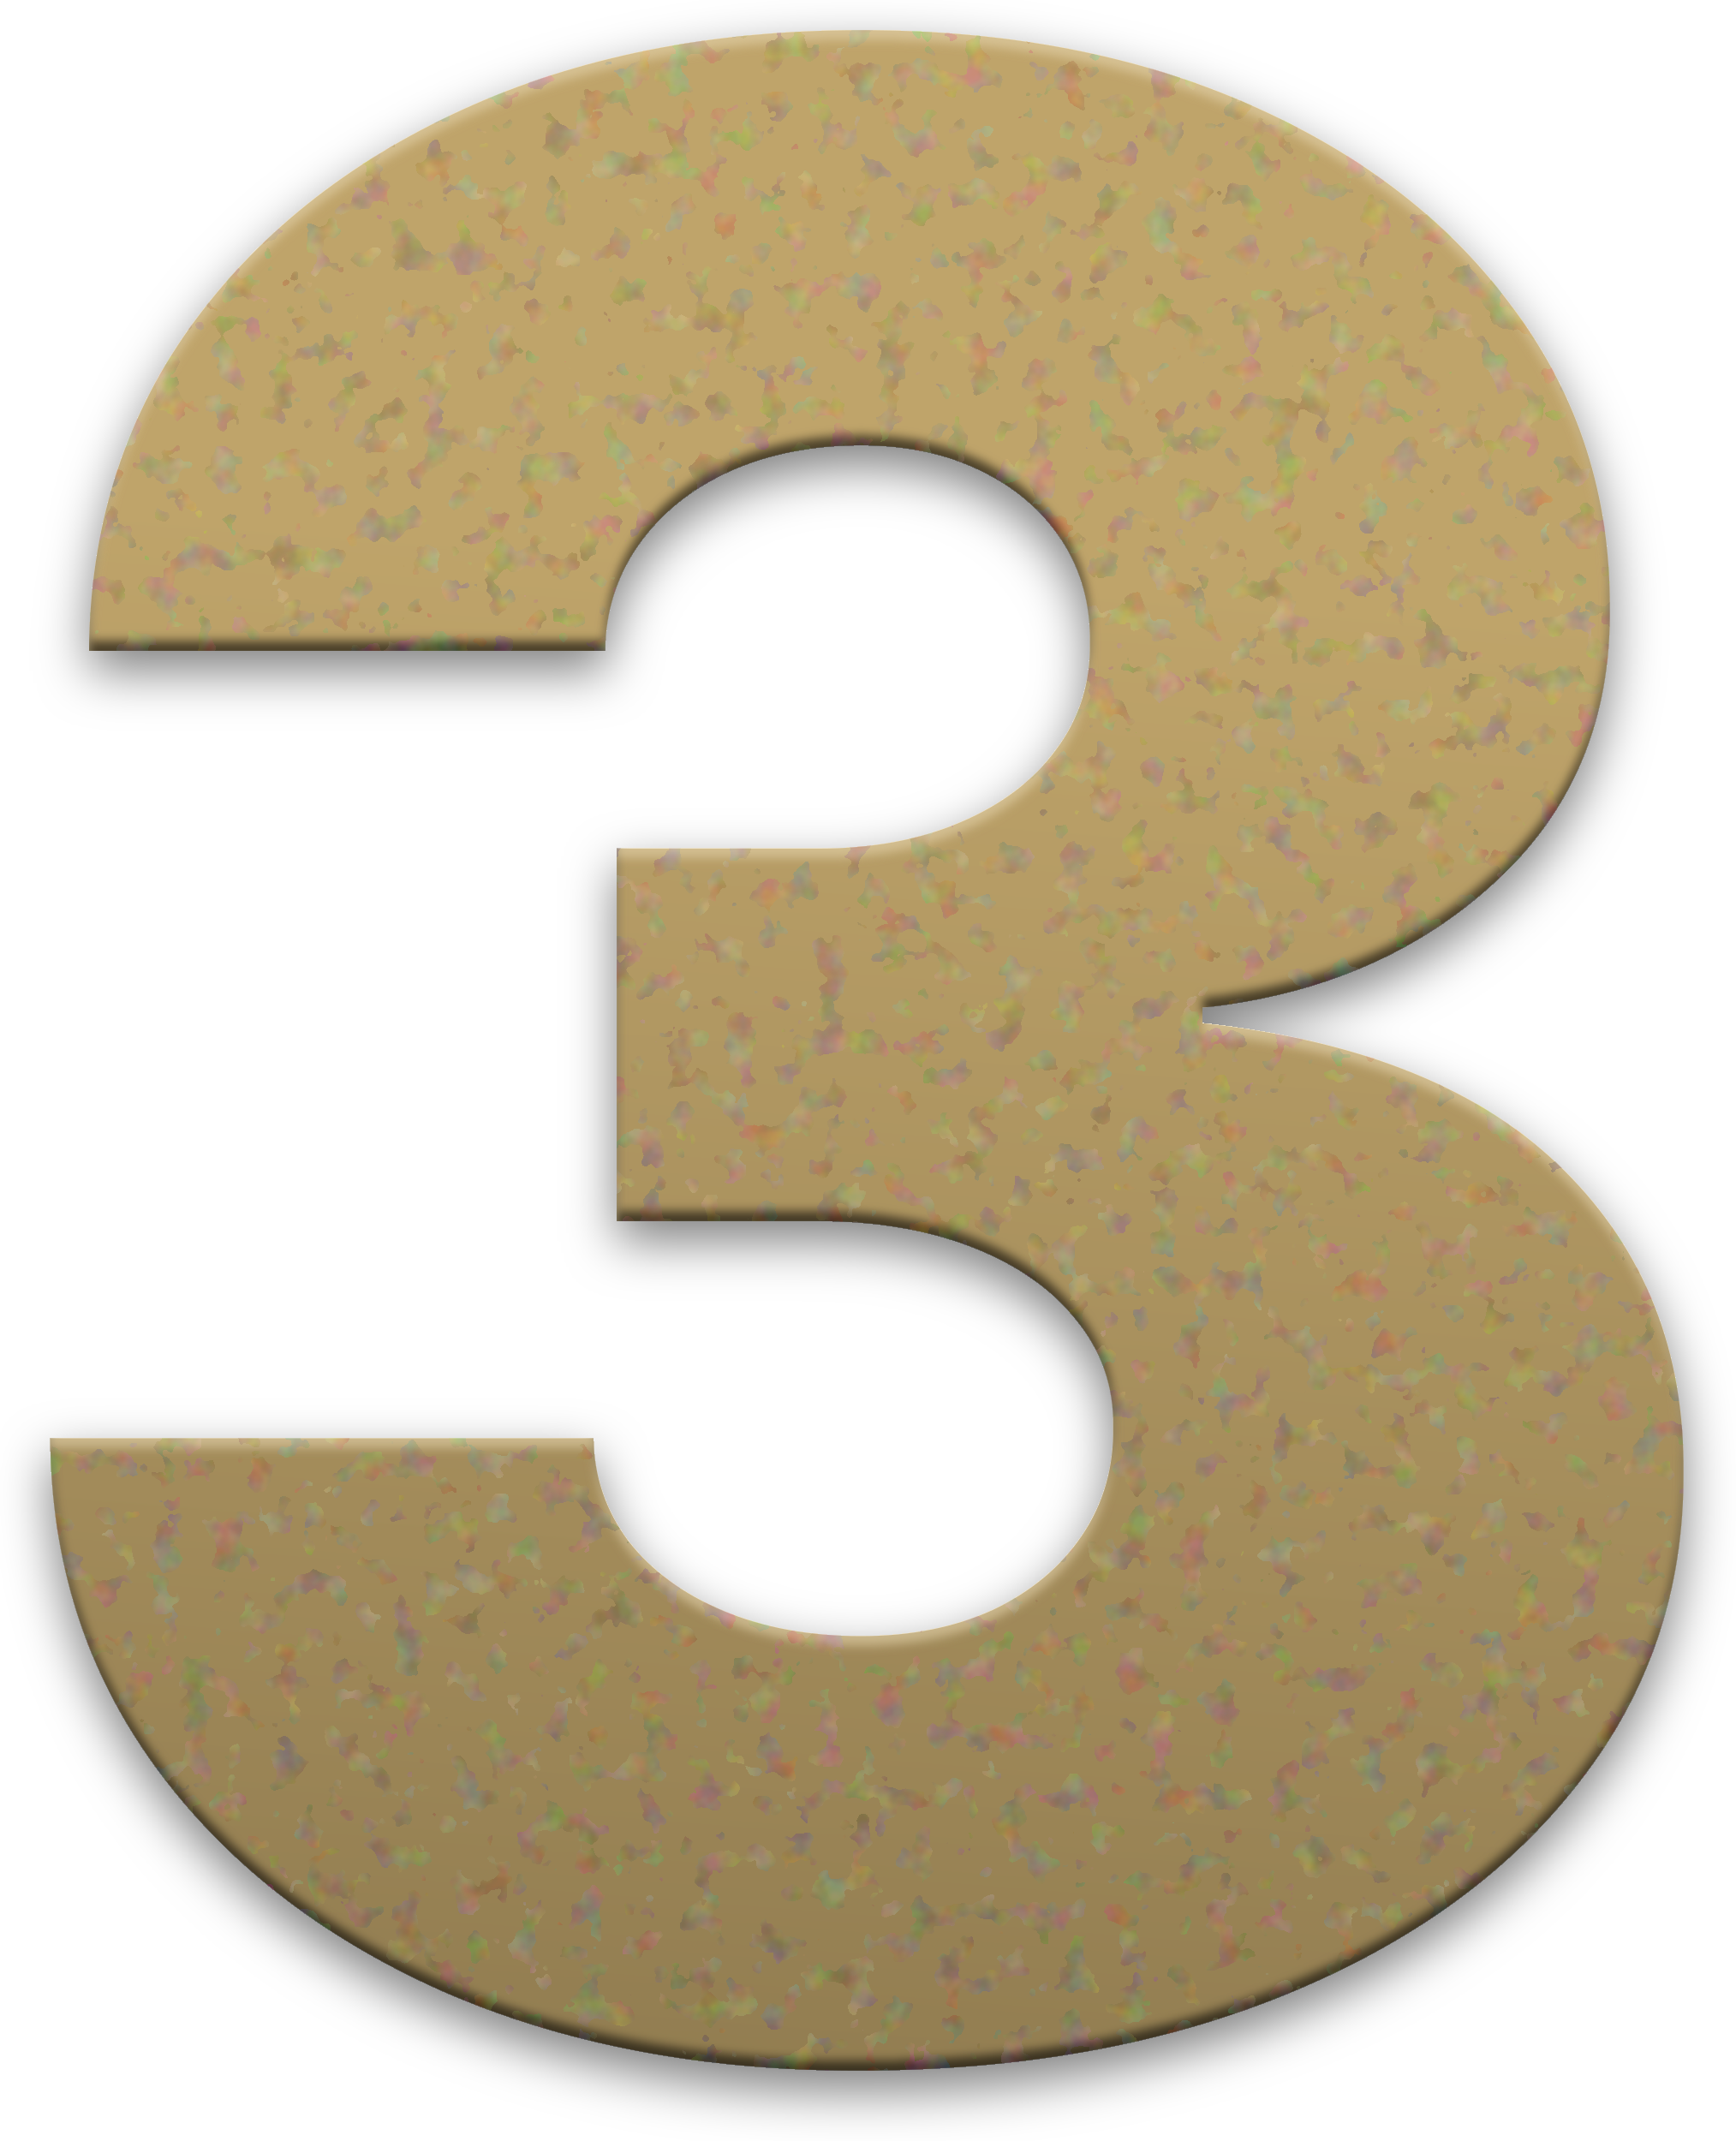
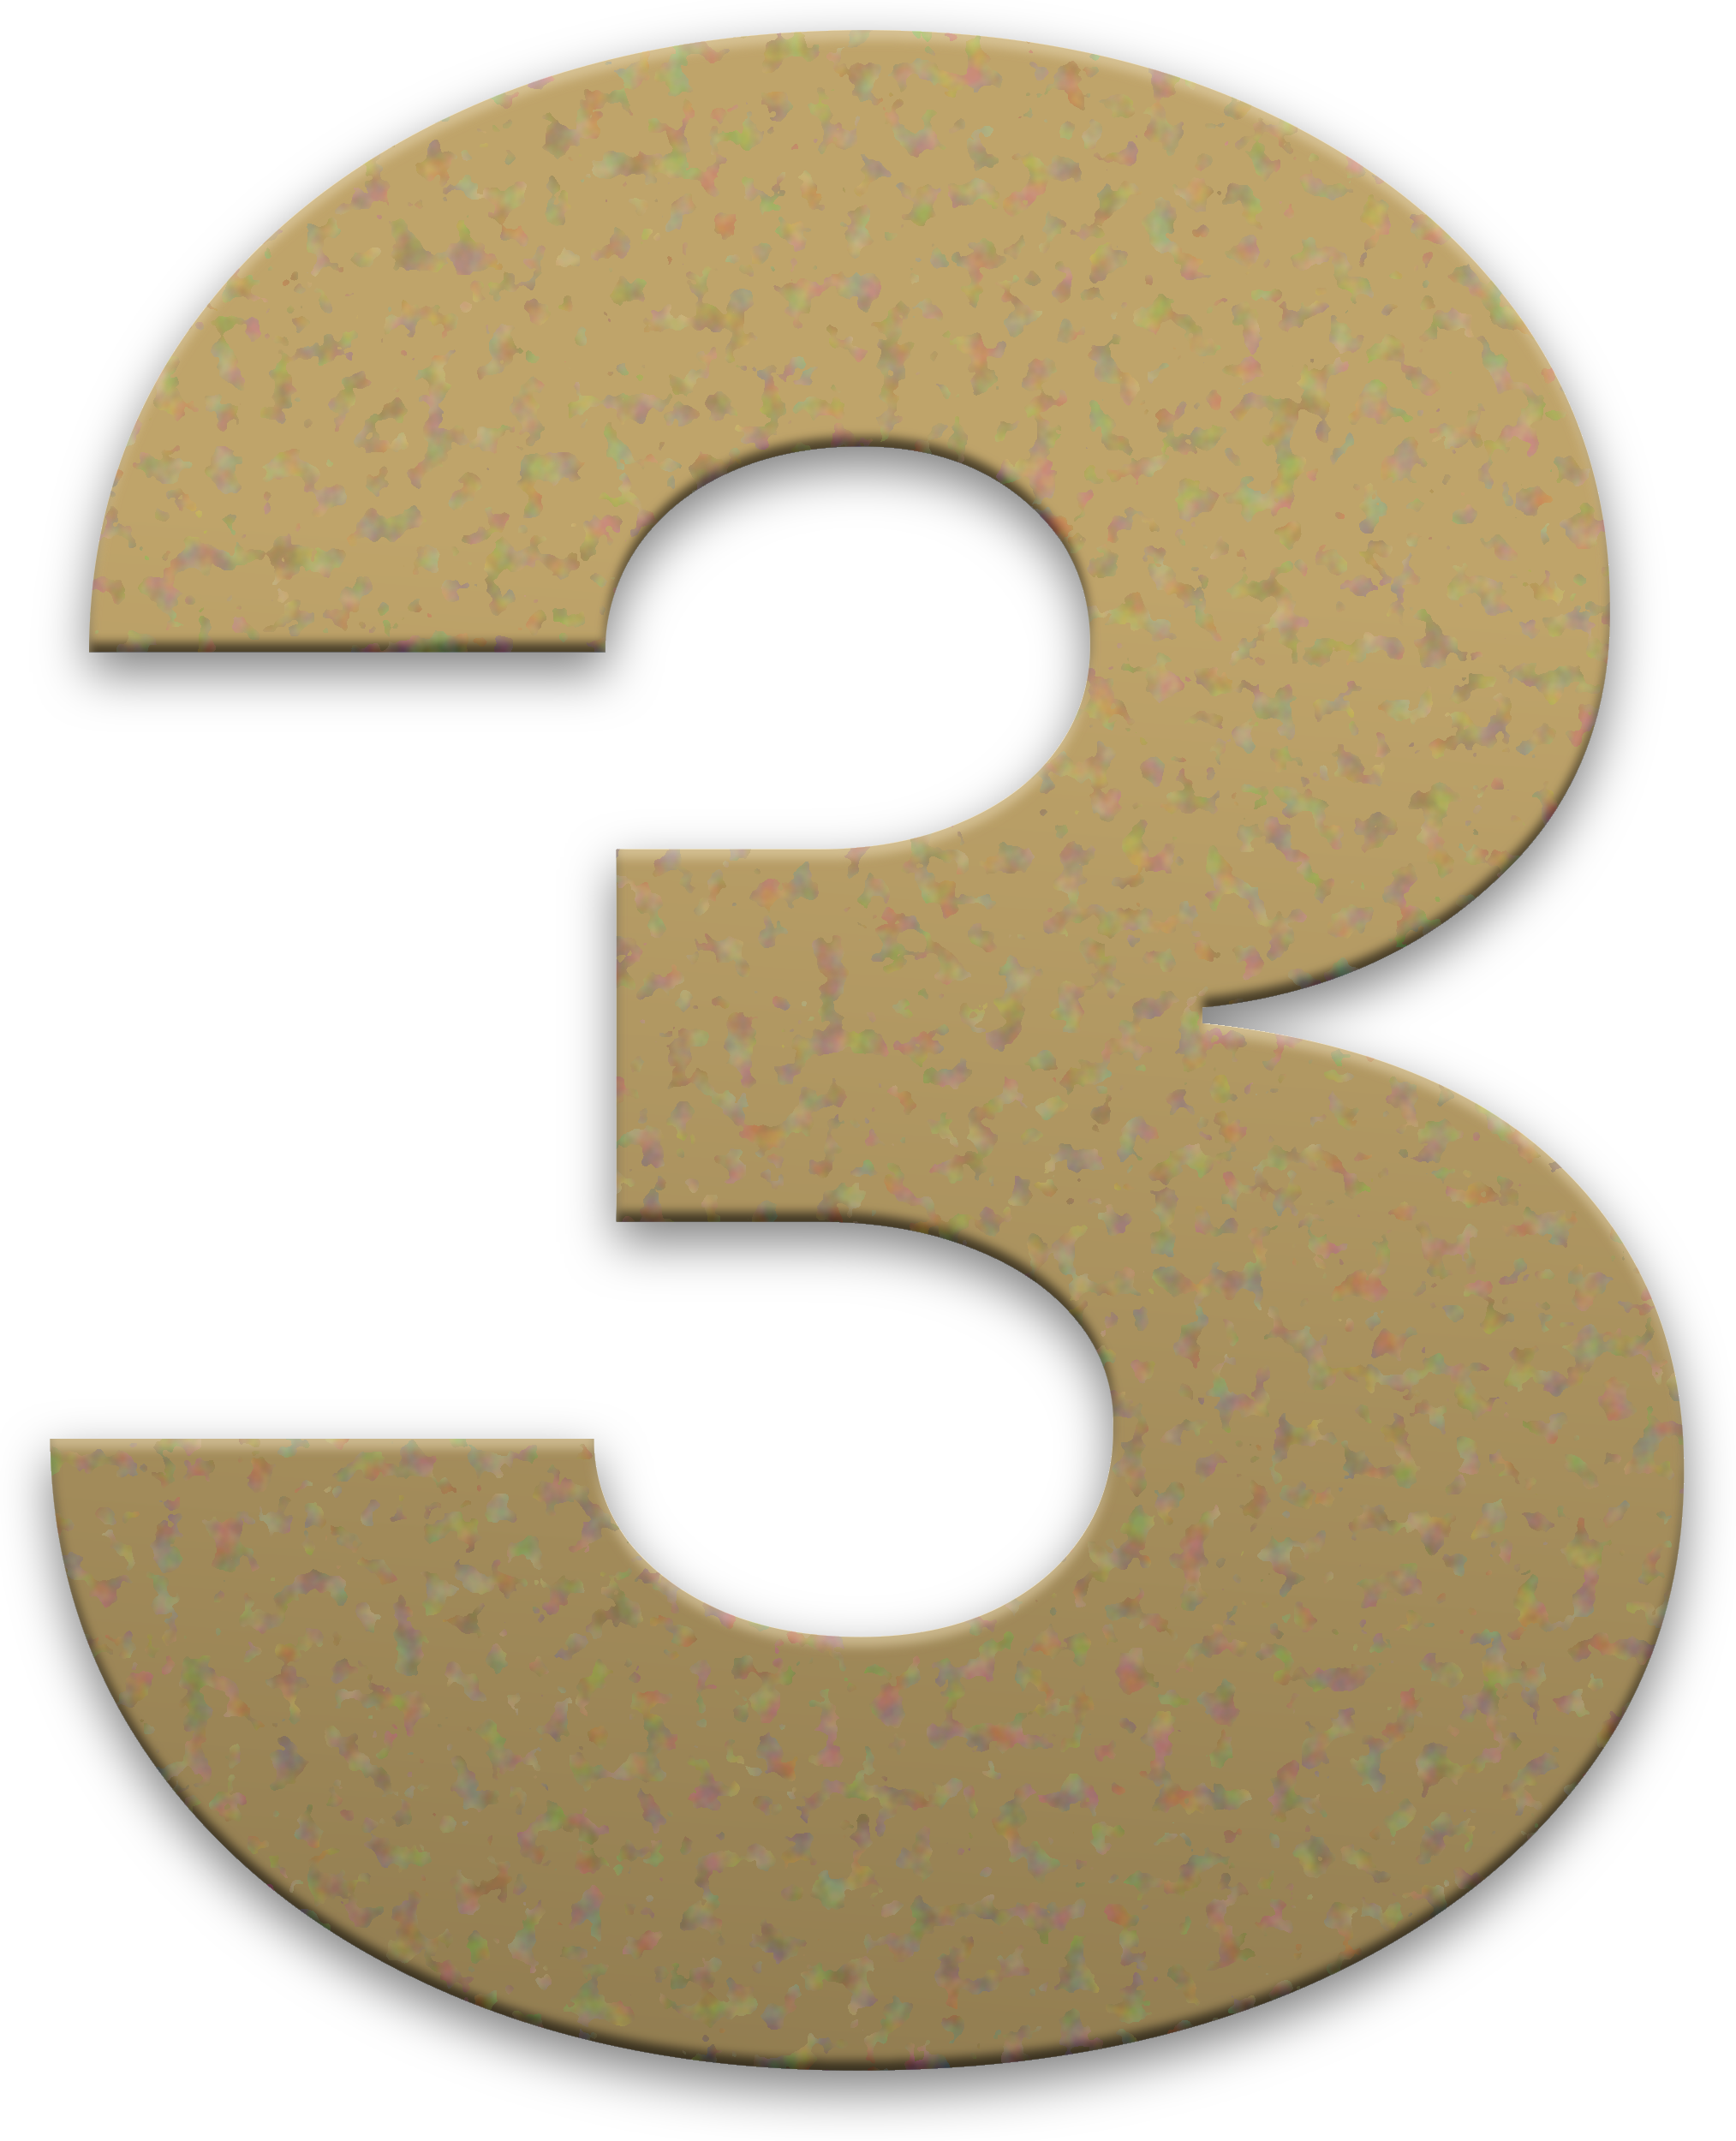
- <svg xmlns="http://www.w3.org/2000/svg" preserveAspectRatio="none" width="100%" height="100%" overflow="visible" style="display: block;" viewBox="0 0 24.151 29.792" fill="none">
-   <g id="3" filter="url(#filter0_diin_10_215)">
-     <path d="M11.927 28.812C9.75 28.812 7.816 28.439 6.125 27.692C4.442 26.936 3.12 25.897 2.157 24.575C1.195 23.252 0.709 21.732 0.7 20.014H8.257C8.266 20.544 8.428 21.021 8.743 21.444C9.066 21.858 9.507 22.182 10.065 22.416C10.623 22.65 11.262 22.767 11.981 22.767C12.674 22.767 13.286 22.645 13.816 22.402C14.347 22.15 14.761 21.804 15.058 21.363C15.355 20.922 15.499 20.419 15.49 19.852C15.499 19.294 15.328 18.799 14.977 18.367C14.635 17.936 14.154 17.598 13.533 17.355C12.912 17.113 12.197 16.991 11.387 16.991H8.581V11.809H11.387C12.134 11.809 12.791 11.688 13.358 11.445C13.933 11.202 14.379 10.865 14.694 10.433C15.018 10.001 15.175 9.506 15.166 8.948C15.175 8.409 15.044 7.932 14.775 7.518C14.505 7.104 14.127 6.78 13.641 6.546C13.164 6.313 12.611 6.196 11.981 6.196C11.297 6.196 10.686 6.317 10.146 6.56C9.615 6.803 9.197 7.14 8.891 7.572C8.585 8.004 8.428 8.499 8.419 9.056H1.24C1.249 7.365 1.712 5.872 2.63 4.576C3.556 3.281 4.825 2.264 6.435 1.527C8.045 0.789 9.894 0.42 11.981 0.42C14.023 0.42 15.827 0.766 17.392 1.459C18.967 2.152 20.195 3.105 21.076 4.32C21.967 5.525 22.408 6.906 22.399 8.463C22.417 10.01 21.886 11.278 20.806 12.268C19.736 13.258 18.378 13.842 16.731 14.022V14.238C18.962 14.481 20.64 15.165 21.765 16.289C22.889 17.405 23.442 18.808 23.424 20.5C23.433 22.119 22.948 23.554 21.967 24.804C20.995 26.055 19.642 27.035 17.905 27.746C16.178 28.457 14.185 28.812 11.927 28.812Z" fill="url(#paint0_linear_10_215)" />
+ <svg xmlns="http://www.w3.org/2000/svg" fill="none" overflow="visible" preserveAspectRatio="none" style="display:block" viewBox="0 0 24.151 29.792">
+   <g filter="url(#a)">
+     <path fill="url(#b)" d="M11.93 28.81q-3.27 0-5.8-1.12t-3.97-3.12T.7 20.02h7.56q.01.8.48 1.43.49.62 1.33.98.83.35 1.91.35 1.04 0 1.84-.37.8-.38 1.24-1.04t.43-1.5a2.2 2.2 0 0 0-.51-1.5q-.52-.64-1.45-1-.93-.37-2.14-.37H8.58v-5.18h2.8q1.13 0 1.98-.37.86-.36 1.33-1 .49-.66.48-1.5 0-.8-.4-1.42a3 3 0 0 0-1.13-.97q-.71-.35-1.66-.35-1.02 0-1.83.36-.8.36-1.26 1.01a2.6 2.6 0 0 0-.47 1.49H1.24q.01-2.54 1.39-4.48 1.39-1.95 3.8-3.05T11.98.42q3.06 0 5.41 1.04t3.69 2.86q1.33 1.8 1.32 4.14.03 2.32-1.6 3.8-1.6 1.5-4.07 1.76v.22q3.35.36 5.04 2.05 1.68 1.67 1.66 4.2 0 2.44-1.46 4.31-1.46 1.88-4.06 2.95-2.6 1.06-5.98 1.06" />
  </g>
  <defs>
-     <filter id="filter0_diin_10_215" x="0" y="8.9407e-08" width="24.151" height="29.792" filterUnits="userSpaceOnUse" color-interpolation-filters="sRGB">
+     <linearGradient id="b" x1="10.673" x2="6.877" y1="7.726" y2="55.417" gradientUnits="userSpaceOnUse">
+       <stop stop-color="#bfa46a" />
+       <stop offset="1" stop-color="#594c31" />
+     </linearGradient>
+     <filter id="a" width="24.151" height="29.792" x="0" y="0" color-interpolation-filters="sRGB" filterUnits="userSpaceOnUse">
      <feFlood flood-opacity="0" result="BackgroundImageFix" />
-       <feColorMatrix in="SourceAlpha" type="matrix" values="0 0 0 0 0 0 0 0 0 0 0 0 0 0 0 0 0 0 127 0" result="hardAlpha" />
-       <feOffset dy="0.28" />
-       <feGaussianBlur stdDeviation="0.35" />
+       <feColorMatrix in="SourceAlpha" result="hardAlpha" values="0 0 0 0 0 0 0 0 0 0 0 0 0 0 0 0 0 0 127 0" />
+       <feOffset dy=".28" />
+       <feGaussianBlur stdDeviation=".35" />
      <feComposite in2="hardAlpha" operator="out" />
-       <feColorMatrix type="matrix" values="0 0 0 0 0 0 0 0 0 0 0 0 0 0 0 0 0 0 0.5 0" />
-       <feBlend mode="normal" in2="BackgroundImageFix" result="effect1_dropShadow_10_215" />
-       <feBlend mode="normal" in="SourceGraphic" in2="BackgroundImageFix" result="shape" />
-       <feColorMatrix in="SourceAlpha" type="matrix" values="0 0 0 0 0 0 0 0 0 0 0 0 0 0 0 0 0 0 127 0" result="hardAlpha" />
-       <feOffset dy="-0.14" />
-       <feGaussianBlur stdDeviation="0.07" />
-       <feComposite in2="hardAlpha" operator="arithmetic" k2="-1" k3="1" />
-       <feColorMatrix type="matrix" values="0 0 0 0 0 0 0 0 0 0 0 0 0 0 0 0 0 0 0.6 0" />
-       <feBlend mode="normal" in2="shape" result="effect2_innerShadow_10_215" />
-       <feColorMatrix in="SourceAlpha" type="matrix" values="0 0 0 0 0 0 0 0 0 0 0 0 0 0 0 0 0 0 127 0" result="hardAlpha" />
-       <feOffset dy="0.14" />
-       <feGaussianBlur stdDeviation="0.07" />
-       <feComposite in2="hardAlpha" operator="arithmetic" k2="-1" k3="1" />
-       <feColorMatrix type="matrix" values="0 0 0 0 0.899 0 0 0 0 0.83 0 0 0 0 0.678 0 0 0 0.6 0" />
-       <feBlend mode="normal" in2="effect2_innerShadow_10_215" result="effect3_innerShadow_10_215" />
-       <feTurbulence type="fractalNoise" baseFrequency="2.381 2.381" stitchTiles="stitch" numOctaves="3" result="noise" seed="1528" />
+       <feColorMatrix values="0 0 0 0 0 0 0 0 0 0 0 0 0 0 0 0 0 0 0.5 0" />
+       <feBlend in2="BackgroundImageFix" result="effect1_dropShadow_10_215" />
+       <feBlend in="SourceGraphic" in2="BackgroundImageFix" result="shape" />
+       <feColorMatrix in="SourceAlpha" result="hardAlpha" values="0 0 0 0 0 0 0 0 0 0 0 0 0 0 0 0 0 0 127 0" />
+       <feOffset dy="-.14" />
+       <feGaussianBlur stdDeviation=".07" />
+       <feComposite in2="hardAlpha" k2="-1" k3="1" operator="arithmetic" />
+       <feColorMatrix values="0 0 0 0 0 0 0 0 0 0 0 0 0 0 0 0 0 0 0.6 0" />
+       <feBlend in2="shape" result="effect2_innerShadow_10_215" />
+       <feColorMatrix in="SourceAlpha" result="hardAlpha" values="0 0 0 0 0 0 0 0 0 0 0 0 0 0 0 0 0 0 127 0" />
+       <feOffset dy=".14" />
+       <feGaussianBlur stdDeviation=".07" />
+       <feComposite in2="hardAlpha" k2="-1" k3="1" operator="arithmetic" />
+       <feColorMatrix values="0 0 0 0 0.899 0 0 0 0 0.83 0 0 0 0 0.678 0 0 0 0.6 0" />
+       <feBlend in2="effect2_innerShadow_10_215" result="effect3_innerShadow_10_215" />
+       <feTurbulence baseFrequency="2.381 2.381" numOctaves="3" result="noise" seed="1528" stitchTiles="stitch" type="fractalNoise" />
      <feComponentTransfer in="noise" result="coloredNoise1">
-         <feFuncR type="linear" slope="2" intercept="-0.5" />
-         <feFuncG type="linear" slope="2" intercept="-0.5" />
-         <feFuncB type="linear" slope="2" intercept="-0.5" />
-         <feFuncA type="discrete" tableValues="0 0 0 0 0 0 0 1 1 1 1 1 1 1 1 1 1 1 1 1 1 1 1 1 1 1 1 1 1 1 1 1 1 1 1 1 1 1 1 1 1 1 1 0 0 0 0 0 0 0 0 0 0 0 0 0 0 0 0 0 0 0 0 0 0 0 0 0 0 0 0 0 0 0 0 0 0 0 0 0 0 0 0 0 0 0 0 0 0 0 0 0 0 0 0 0 0 0 0 0 " />
+         <feFuncR intercept="-.5" slope="2" type="linear" />
+         <feFuncG intercept="-.5" slope="2" type="linear" />
+         <feFuncB intercept="-.5" slope="2" type="linear" />
+         <feFuncA tableValues="0 0 0 0 0 0 0 1 1 1 1 1 1 1 1 1 1 1 1 1 1 1 1 1 1 1 1 1 1 1 1 1 1 1 1 1 1 1 1 1 1 1 1 0 0 0 0 0 0 0 0 0 0 0 0 0 0 0 0 0 0 0 0 0 0 0 0 0 0 0 0 0 0 0 0 0 0 0 0 0 0 0 0 0 0 0 0 0 0 0 0 0 0 0 0 0 0 0 0 0" type="discrete" />
      </feComponentTransfer>
-       <feComposite operator="in" in2="effect3_innerShadow_10_215" in="coloredNoise1" result="noise1Clipped" />
+       <feComposite in="coloredNoise1" in2="effect3_innerShadow_10_215" operator="in" result="noise1Clipped" />
      <feComponentTransfer in="noise1Clipped" result="color1">
-         <feFuncA type="table" tableValues="0 0.15" />
+         <feFuncA tableValues="0 0.15" type="table" />
      </feComponentTransfer>
      <feMerge result="effect4_noise_10_215">
        <feMergeNode in="effect3_innerShadow_10_215" />
        <feMergeNode in="color1" />
      </feMerge>
-       <feBlend mode="normal" in="effect4_noise_10_215" in2="effect1_dropShadow_10_215" result="effect4_noise_10_215" />
+       <feBlend in="effect4_noise_10_215" in2="effect1_dropShadow_10_215" result="effect4_noise_10_215" />
    </filter>
-     <linearGradient id="paint0_linear_10_215" x1="10.673" y1="7.726" x2="6.877" y2="55.417" gradientUnits="userSpaceOnUse">
-       <stop stop-color="#BFA46A" />
-       <stop offset="1" stop-color="#594C31" />
-     </linearGradient>
  </defs>
</svg>
